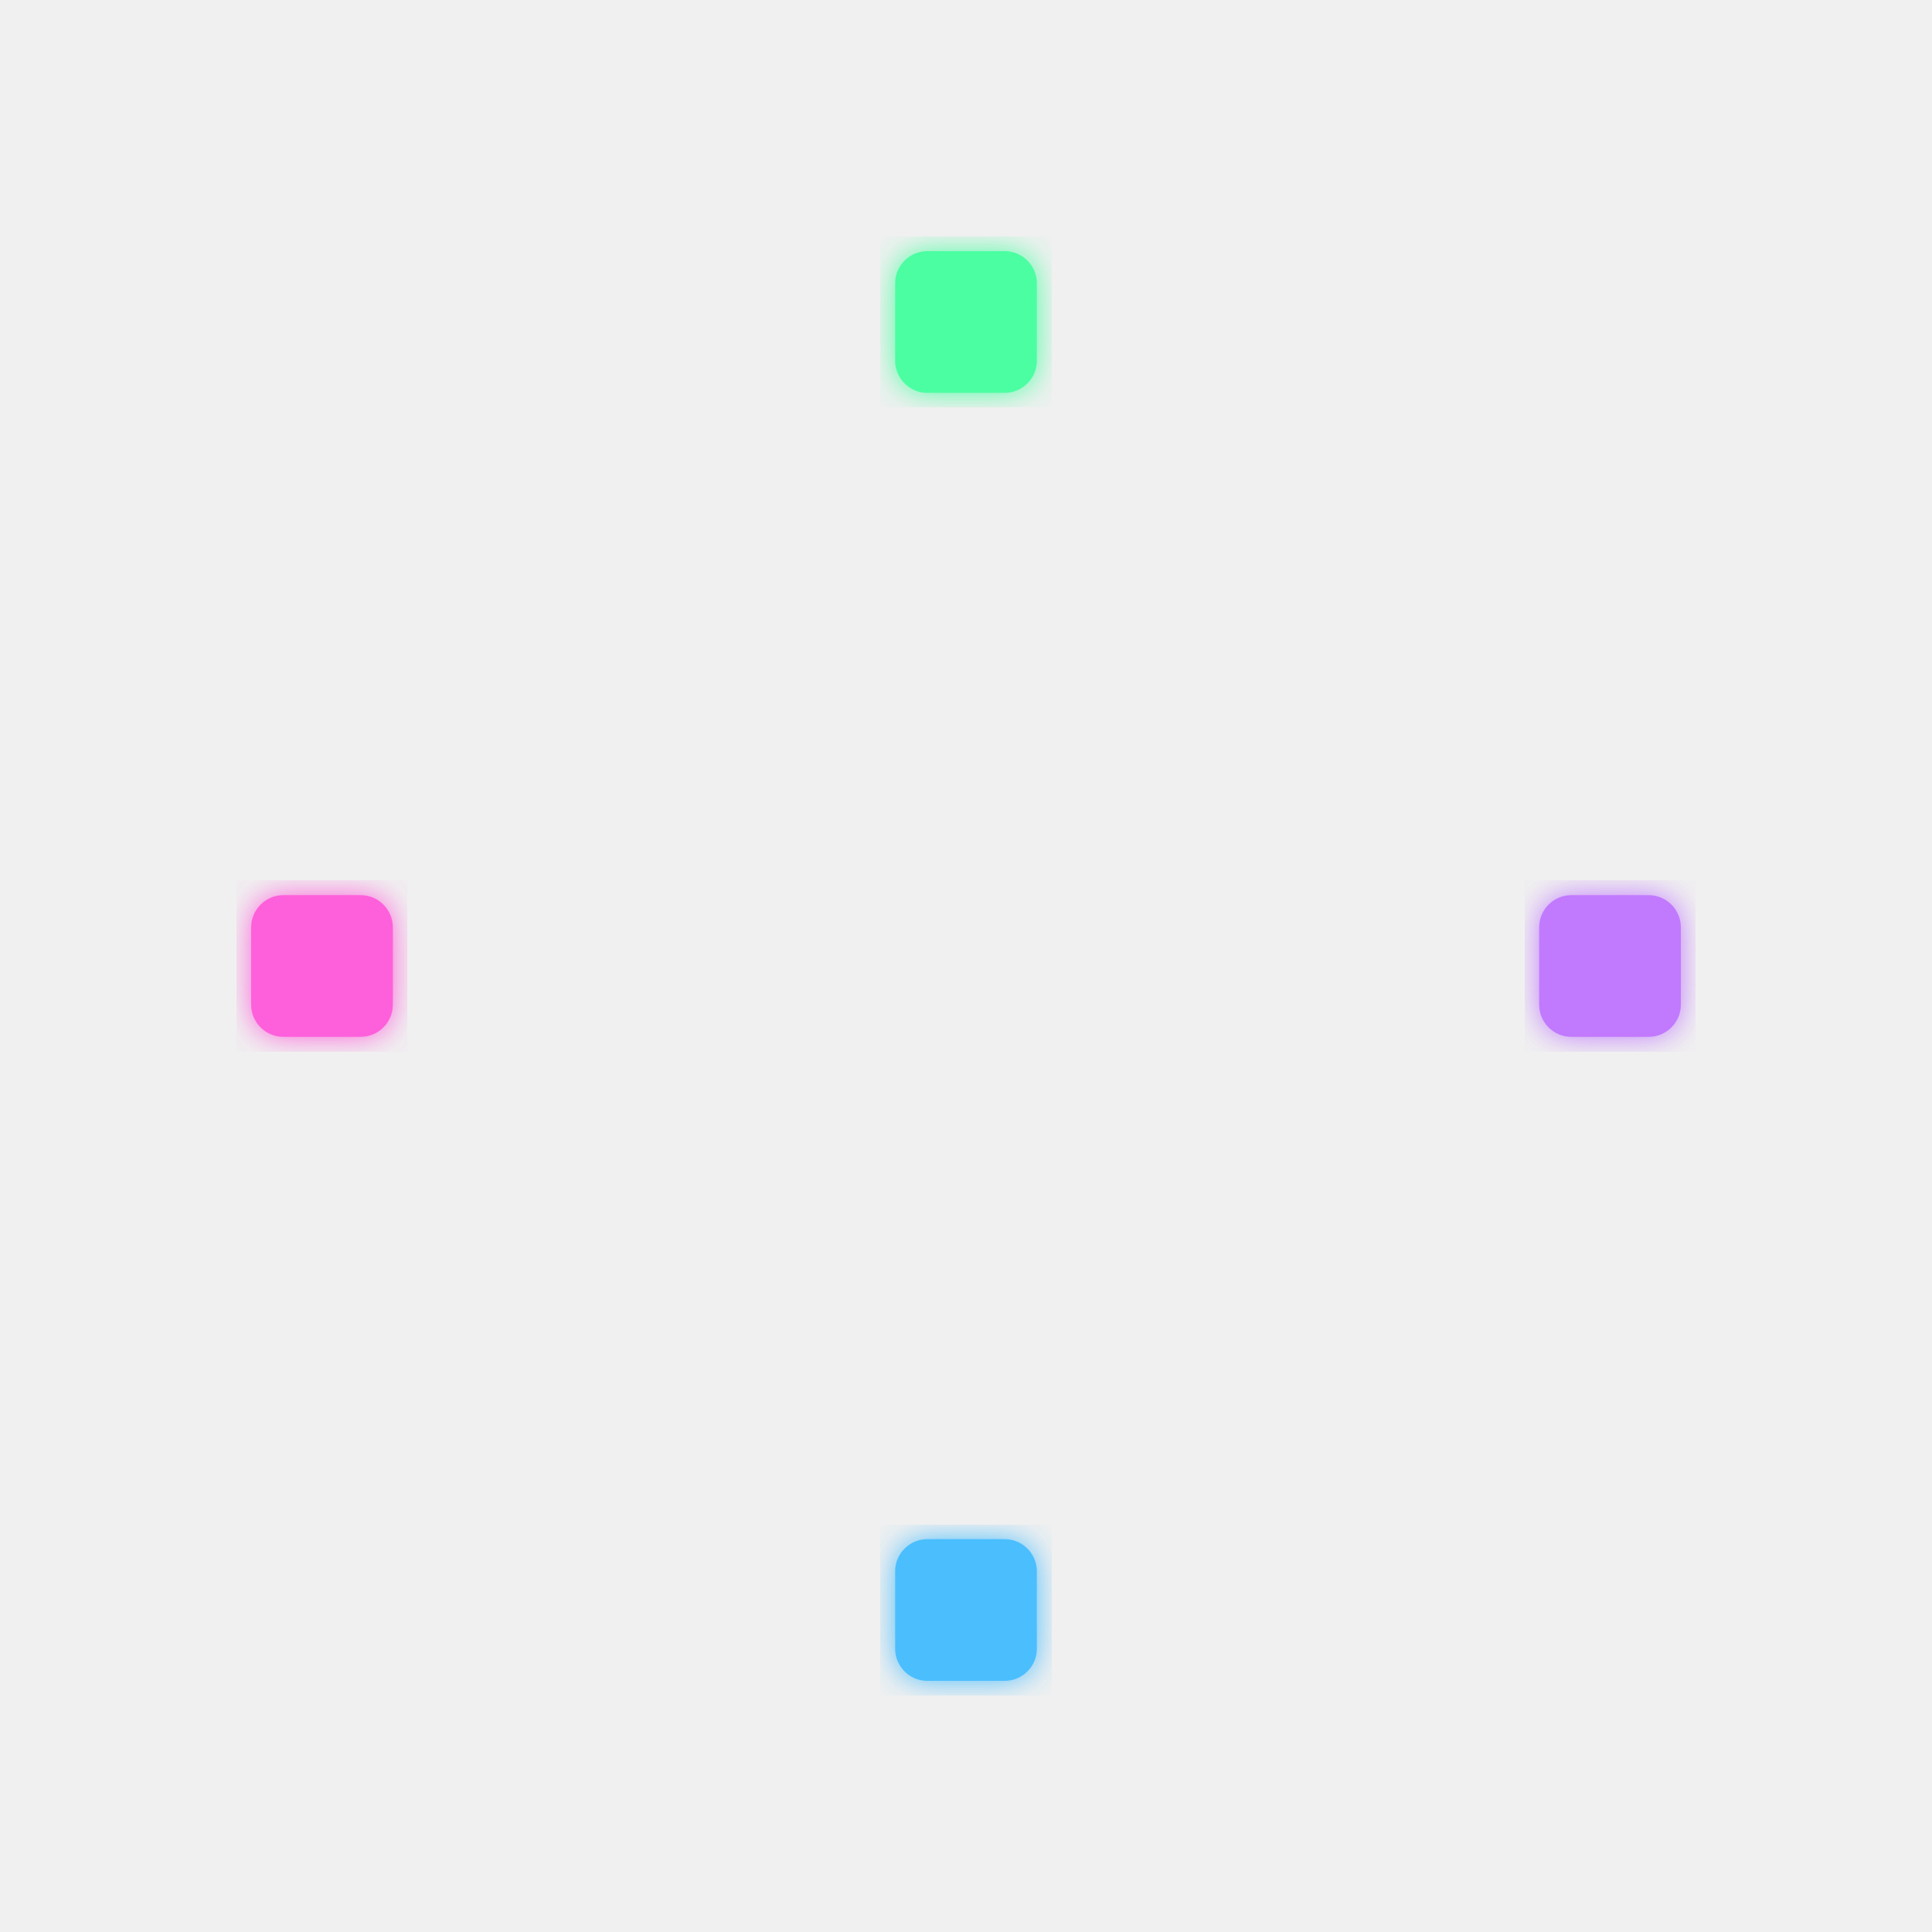
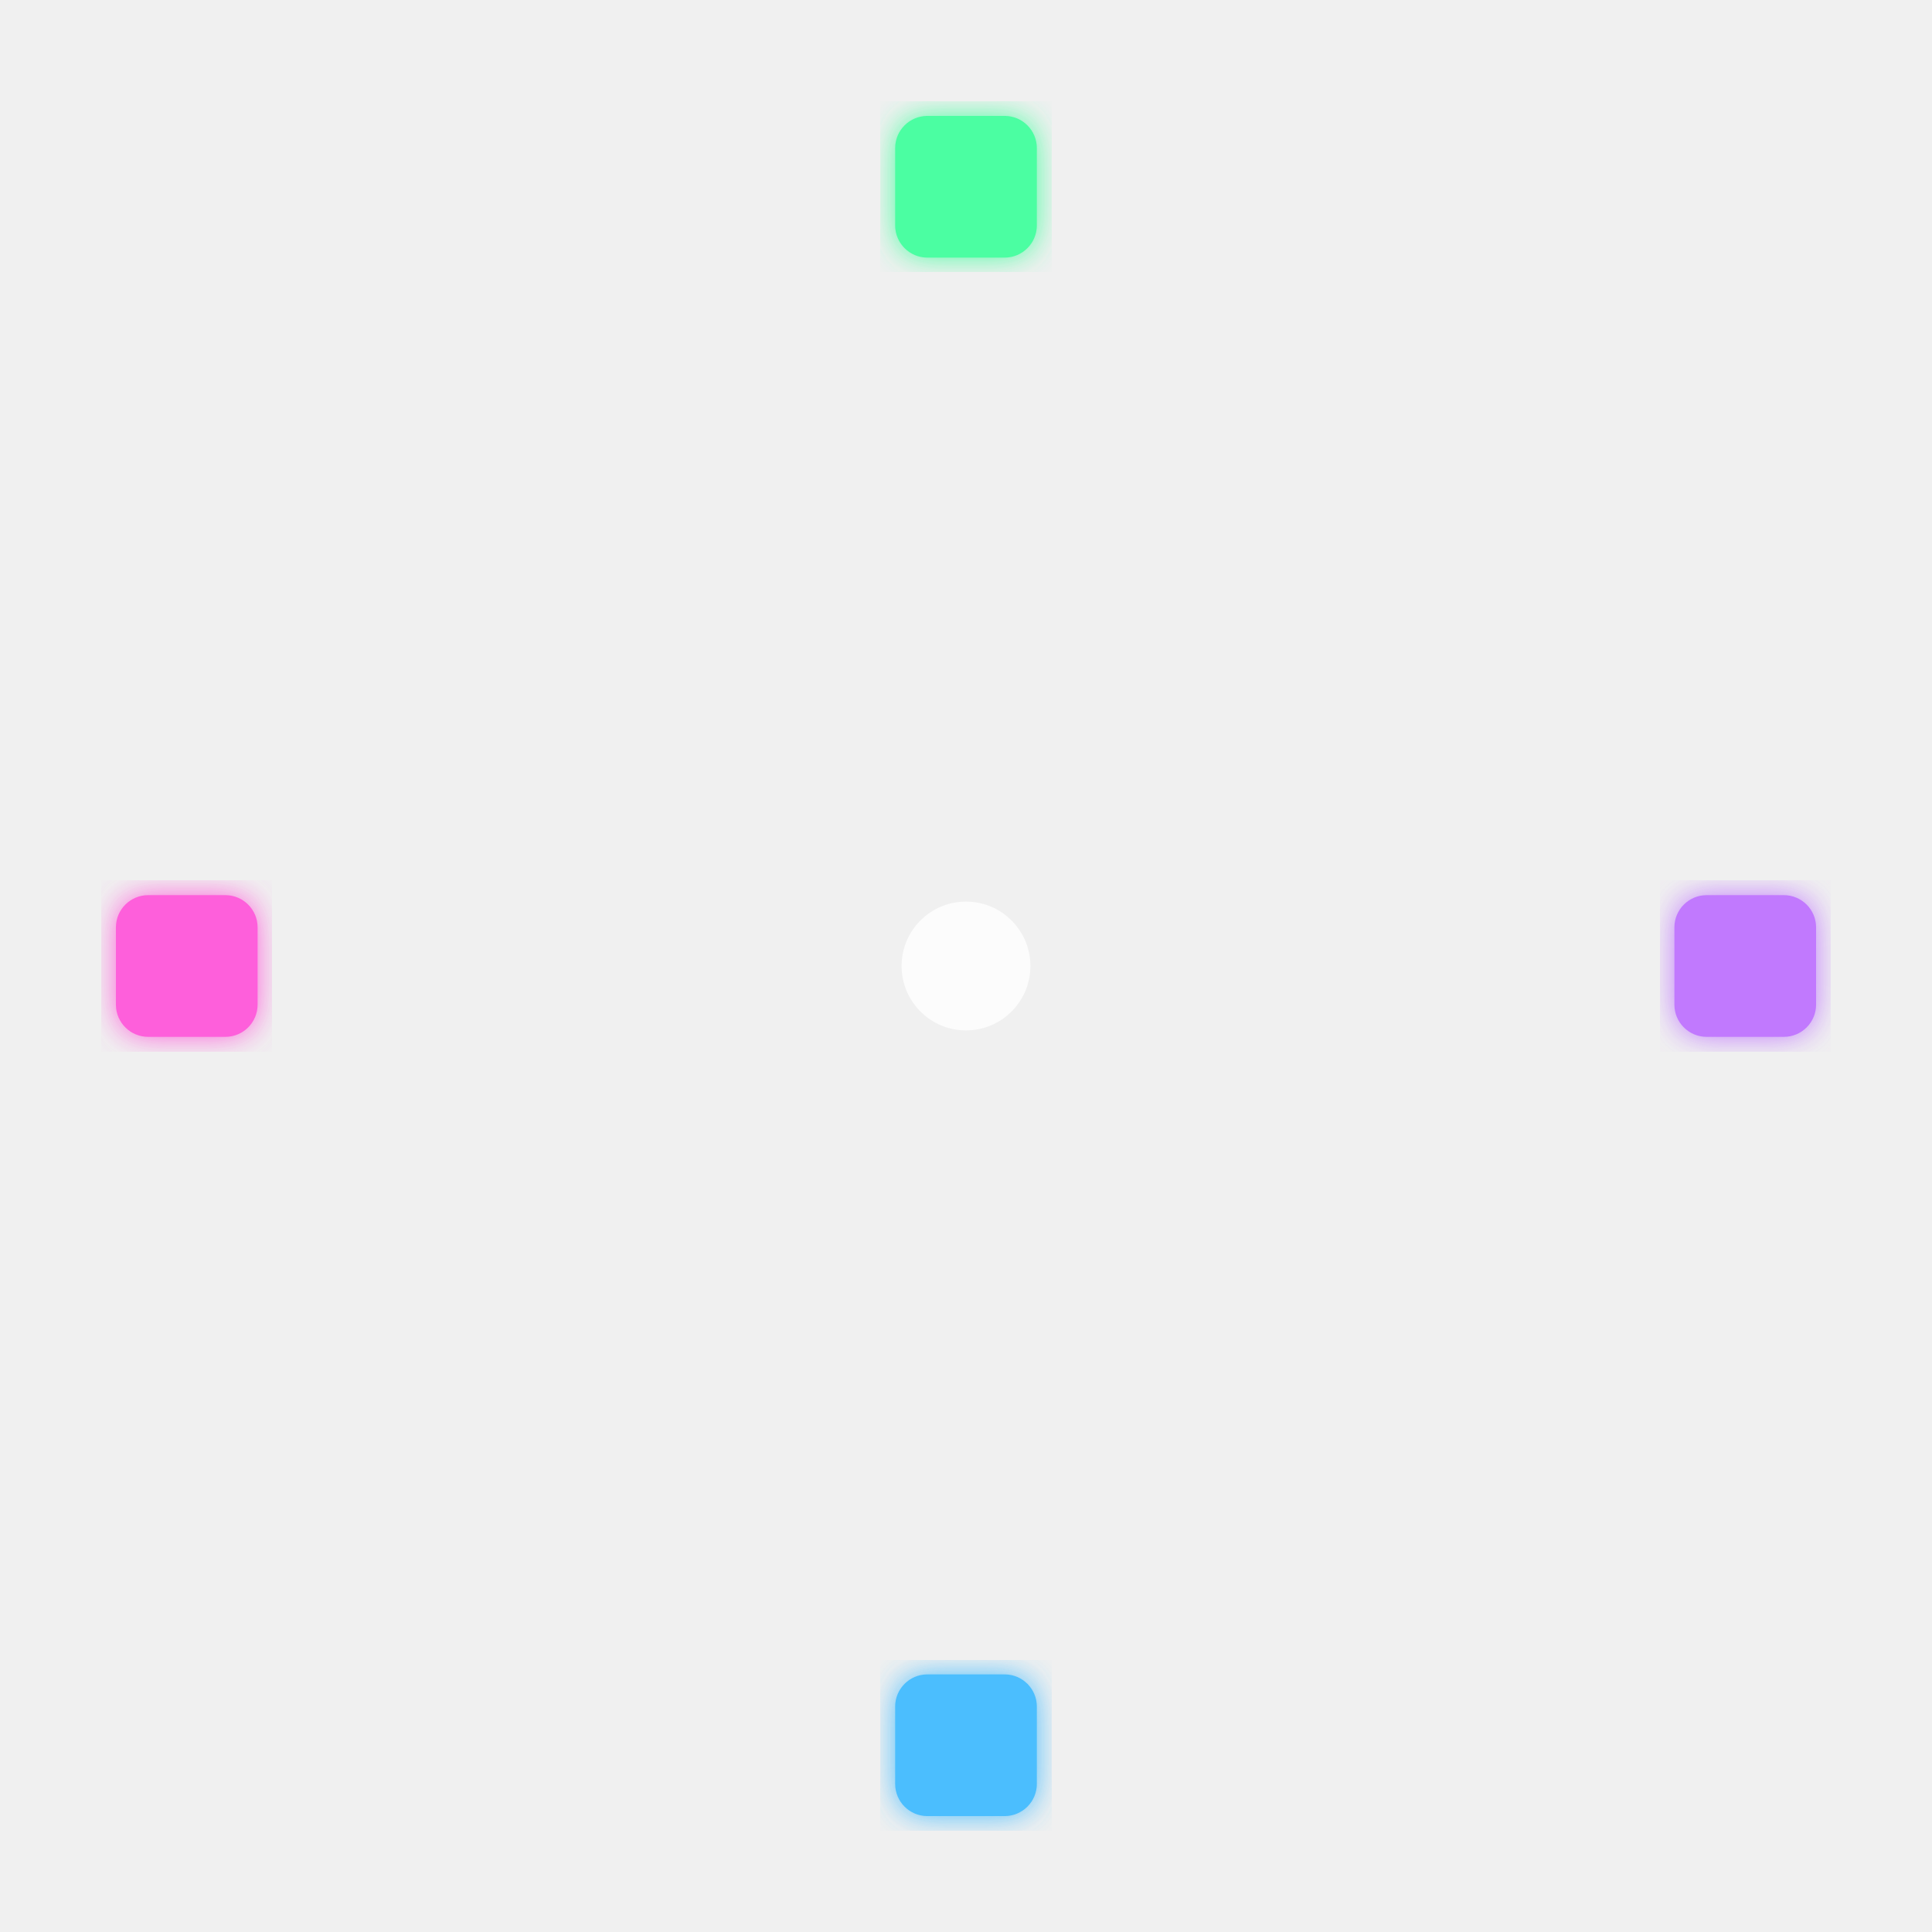
- <svg xmlns="http://www.w3.org/2000/svg" width="600" height="600" viewBox="0 0 600 600" fill="none">
+ <svg xmlns="http://www.w3.org/2000/svg" width="1000" height="1000" viewBox="0 0 600 600" fill="none">
  <defs>
    <filter id="safeGlow">
      <feGaussianBlur stdDeviation="5" result="blur" />
      <feMerge>
        <feMergeNode in="blur" />
        <feMergeNode in="SourceGraphic" />
      </feMerge>
    </filter>
  </defs>
-   <rect x="278" y="78" width="44" height="44" rx="10" fill="#37ff99" opacity="0.9" filter="url(#safeGlow)" />
-   <rect x="478" y="278" width="44" height="44" rx="10" fill="#bb6cff" opacity="0.9" filter="url(#safeGlow)" />
-   <rect x="278" y="478" width="44" height="44" rx="10" fill="#37b8ff" opacity="0.9" filter="url(#safeGlow)" />
-   <rect x="78" y="278" width="44" height="44" rx="10" fill="#ff4fd8" opacity="0.9" filter="url(#safeGlow)" />
+   <rect x="278" y="36" width="44" height="44" rx="10" fill="#37ff99" opacity="0.9" filter="url(#safeGlow)" />
+   <rect x="520" y="278" width="44" height="44" rx="10" fill="#bb6cff" opacity="0.9" filter="url(#safeGlow)" />
+   <rect x="278" y="520" width="44" height="44" rx="10" fill="#37b8ff" opacity="0.9" filter="url(#safeGlow)" />
+   <rect x="36" y="278" width="44" height="44" rx="10" fill="#ff4fd8" opacity="0.9" filter="url(#safeGlow)" />
+   <circle cx="300" cy="300" r="20" fill="#ffffff" opacity="0.8" />
</svg>
